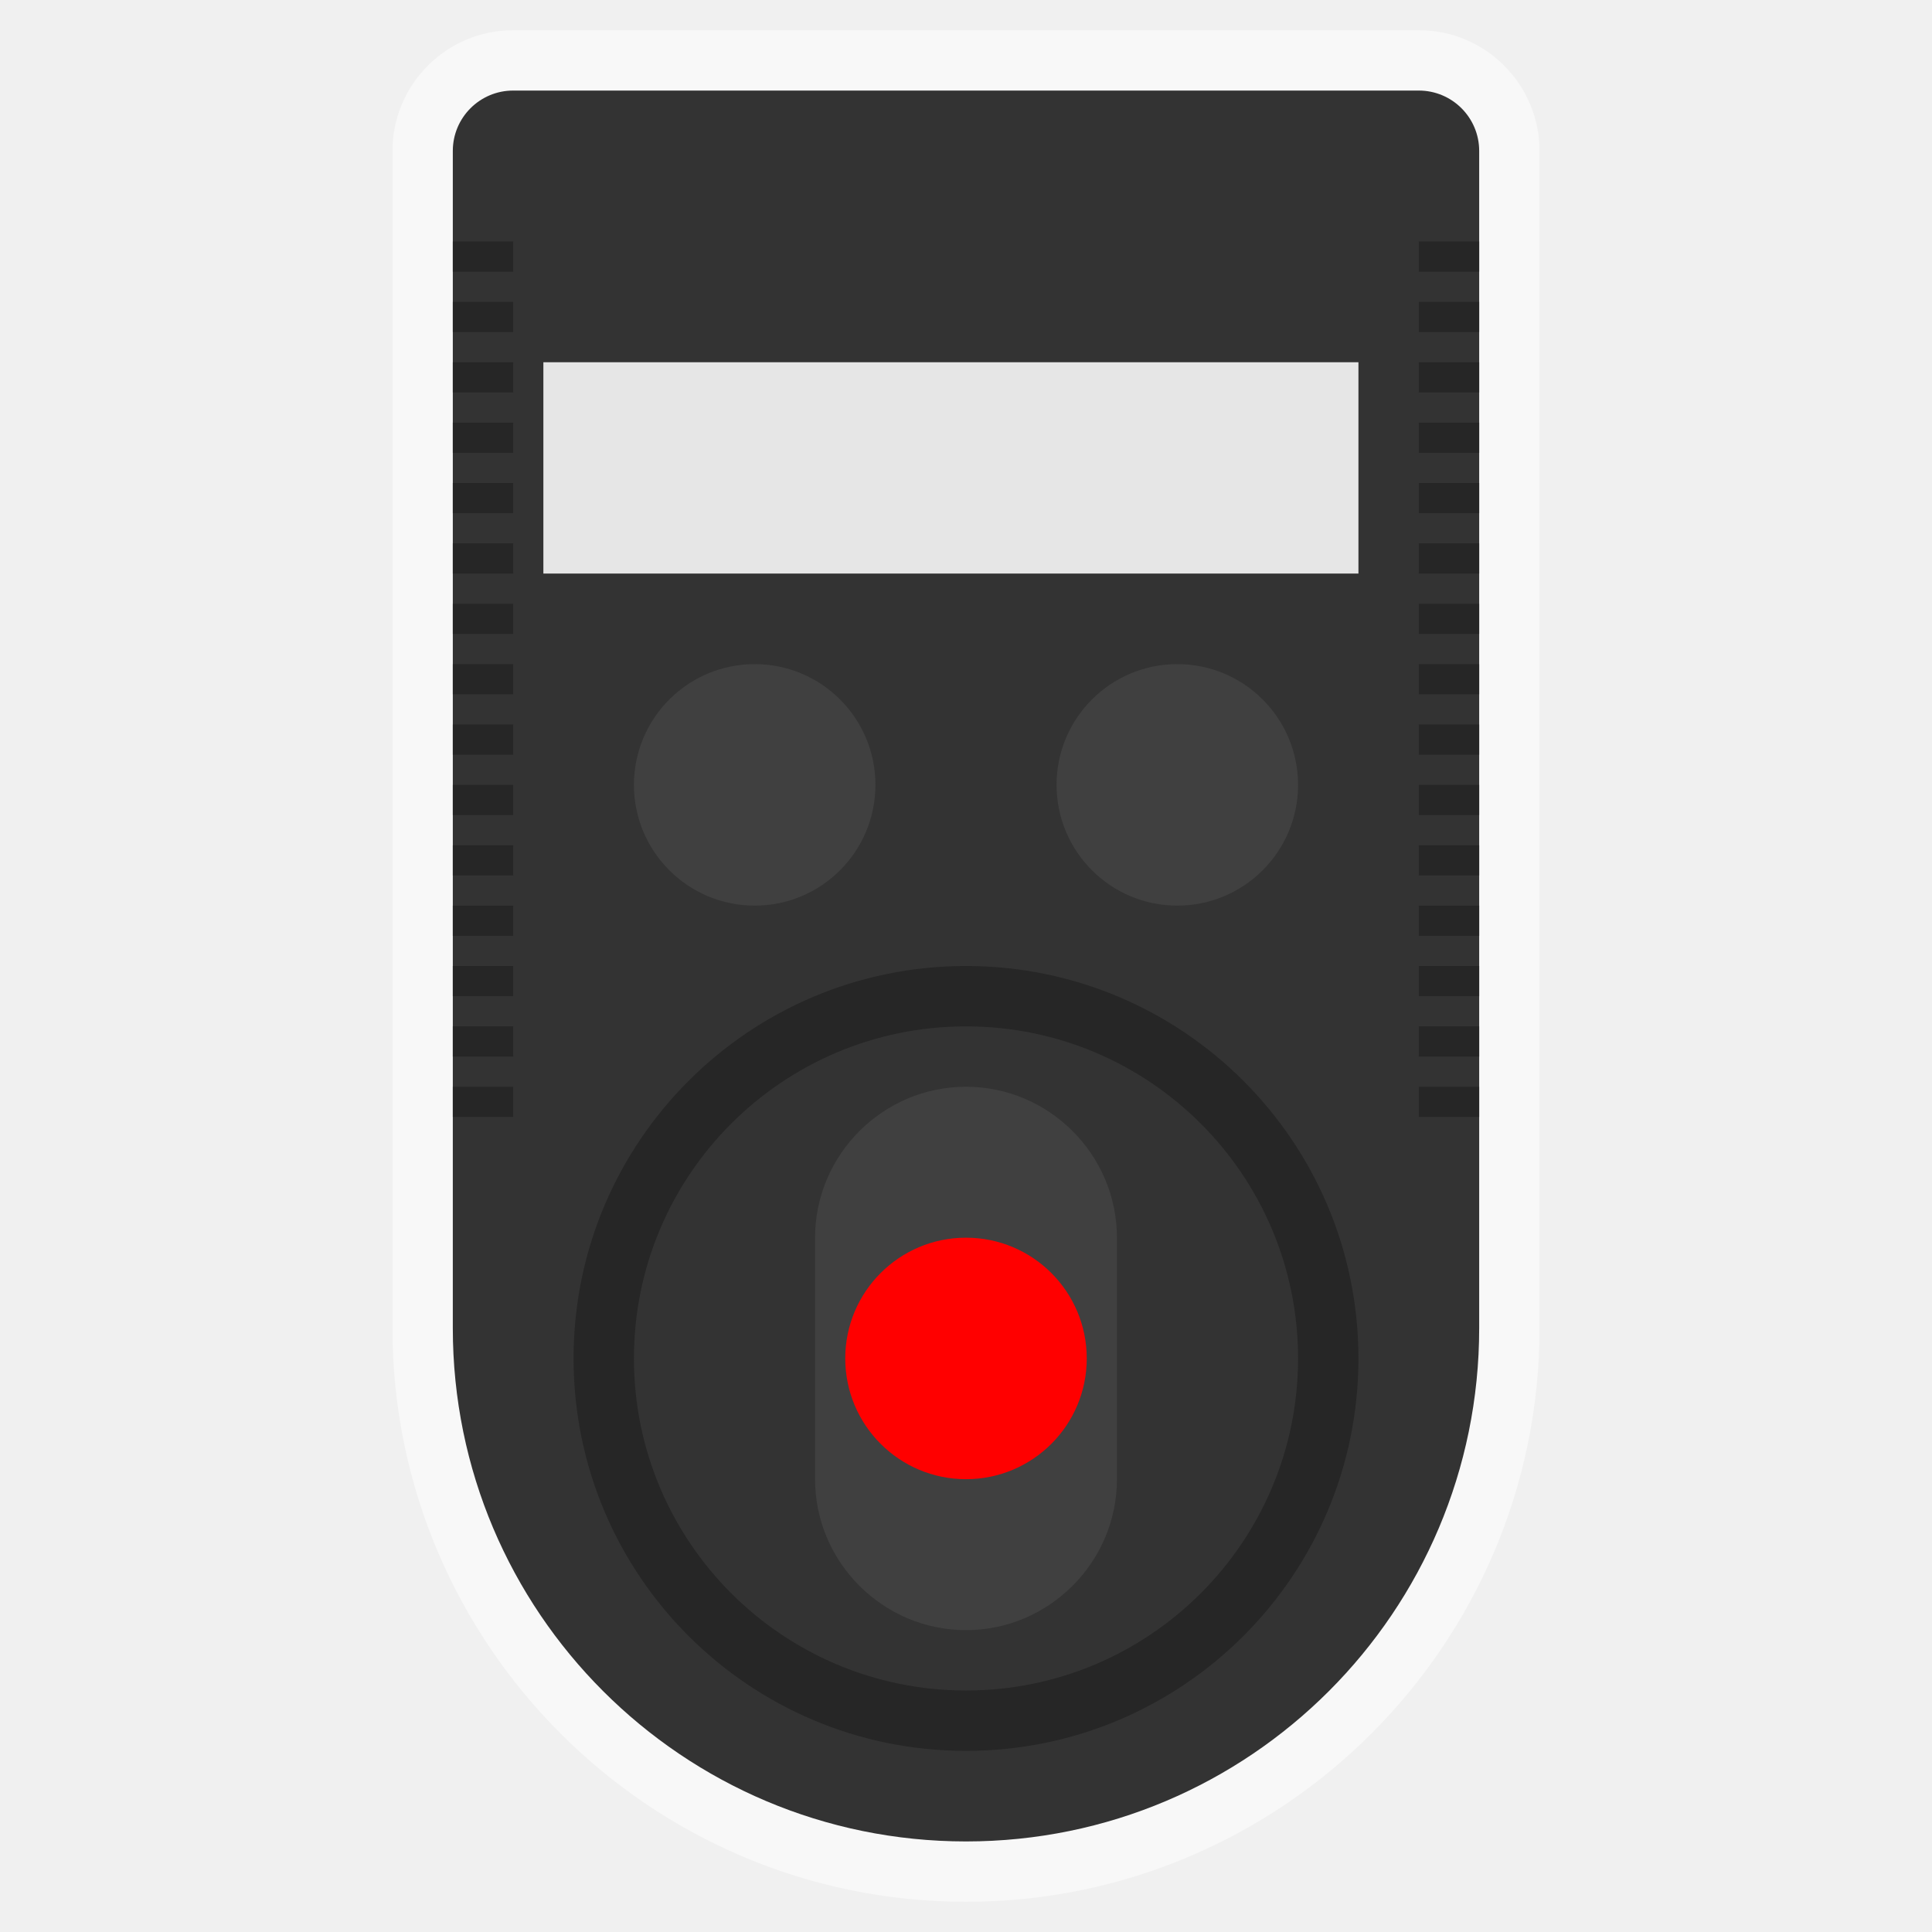
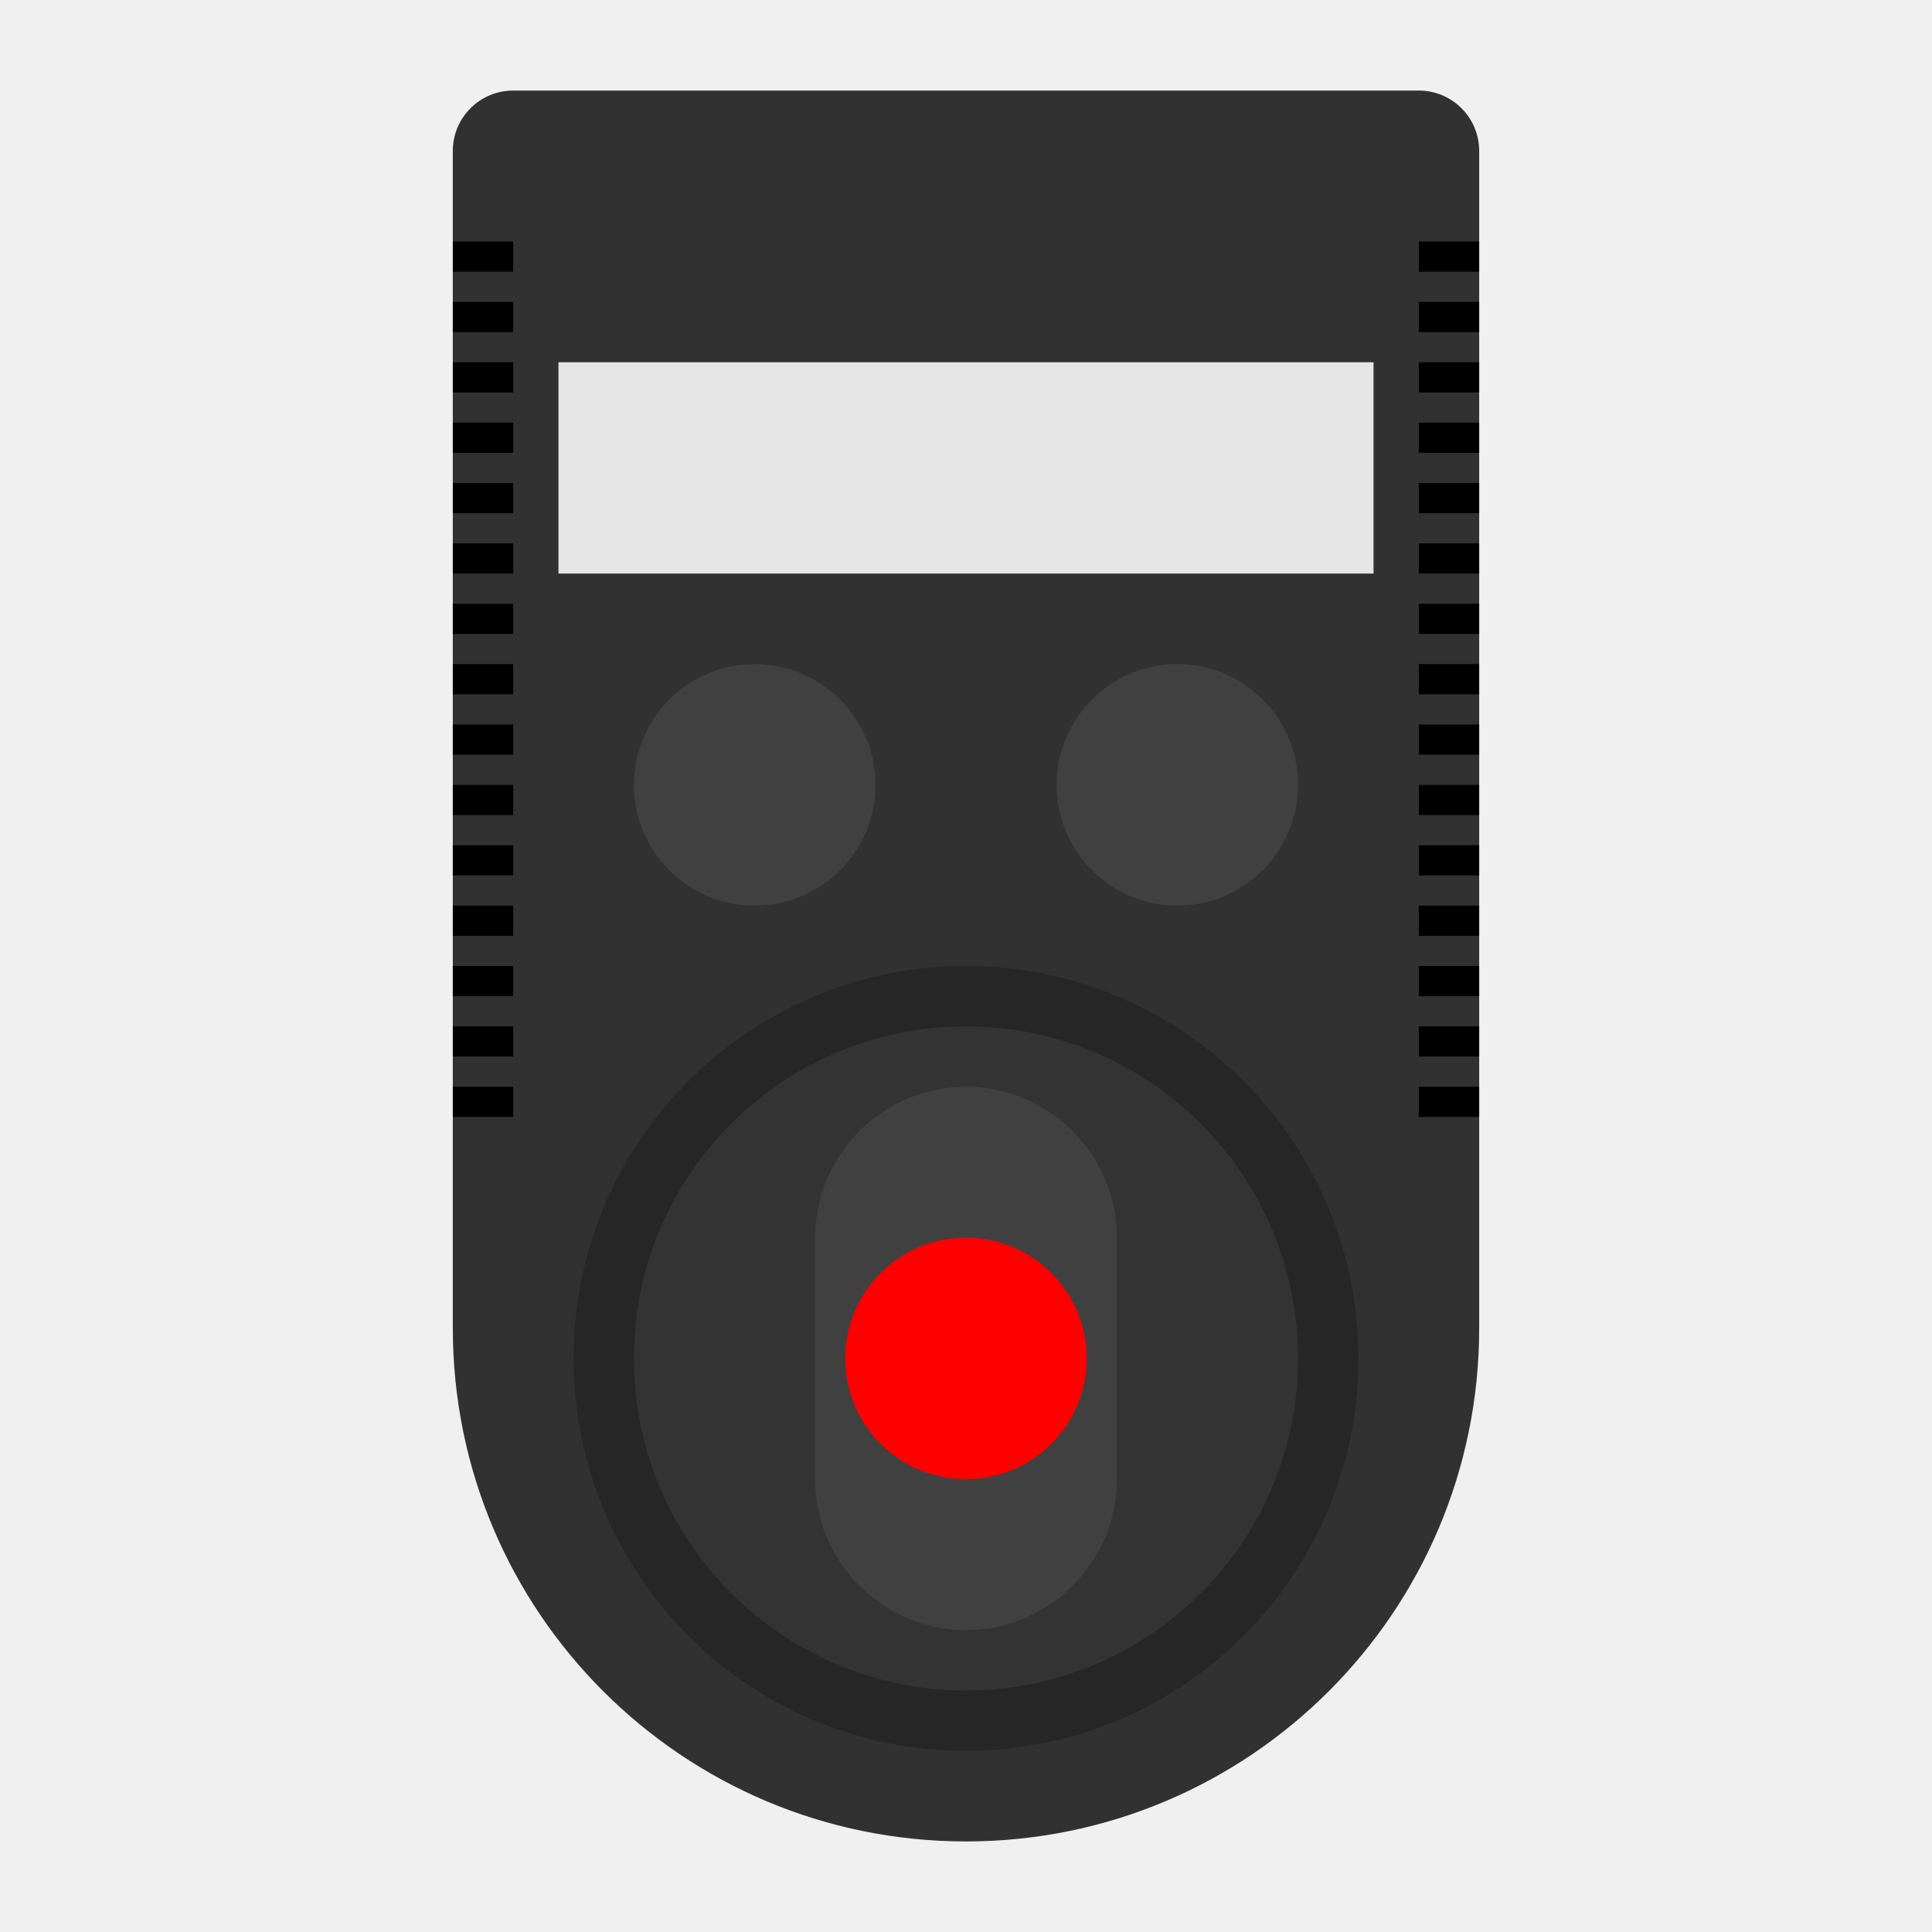
<svg xmlns="http://www.w3.org/2000/svg" viewBox="0 0 341.333 341.333" height="341.333" width="341.333" xml:space="preserve" id="svg2" version="1.1">
  <defs id="defs6">
    <clipPath id="clipPath18" clipPathUnits="userSpaceOnUse">
      <path id="path16" d="M 0,256 H 256 V 0 H 0 Z" />
    </clipPath>
    <clipPath id="clipPath26" clipPathUnits="userSpaceOnUse">
      <path id="path24" d="M 52,252 H 204 V 4 H 52 Z" />
    </clipPath>
  </defs>
-   <g transform="matrix(1.333333,0,0,-1.333333,0,341.3333)" id="g10">
-     <g id="g12">
-       <g clip-path="url(#clipPath18)" id="g14">
-         <g id="g20">
-           <g id="g22" />
-           <g id="g34">
-             <g style="opacity:0.5" id="g32" clip-path="url(#clipPath26)">
-               <g id="g30" transform="translate(188,252)">
-                 <path id="path28" style="fill:#ffffff;fill-opacity:1;fill-rule:nonzero;stroke:none" d="m 0,0 h -120 c -8.822,0 -16,-7.178 -16,-16 v -156 c 0,-41.906 34.093,-76 76,-76 41.906,0 76,34.094 76,76 V -16 C 16,-7.178 8.822,0 0,0" />
-               </g>
-             </g>
-           </g>
-         </g>
-         <g transform="translate(128,12)" id="g36">
-           <path id="path38" style="fill:#333333;fill-opacity:1;fill-rule:nonzero;stroke:none" d="m 0,0 v 0 c -37.555,0 -68,30.444 -68,68 v 156 c 0,4.418 3.582,8 8,8 H 60 c 4.418,0 8,-3.582 8,-8 V 68 C 68,30.444 37.556,0 0,0" />
-         </g>
-         <path id="path40" style="fill:#e6e6e6;fill-opacity:1;fill-rule:nonzero;stroke:none" d="M 180,180 H 72 v 28 h 108 z" />
-         <g transform="translate(116,152)" id="g42">
-           <path id="path44" style="fill:#404040;fill-opacity:1;fill-rule:nonzero;stroke:none" d="m 0,0 c 0,-8.836 -7.164,-16 -16,-16 -8.836,0 -16,7.164 -16,16 0,8.836 7.164,16 16,16 C -7.164,16 0,8.836 0,0" />
-         </g>
-         <g transform="translate(172,152)" id="g46">
-           <path id="path48" style="fill:#404040;fill-opacity:1;fill-rule:nonzero;stroke:none" d="m 0,0 c 0,-8.836 -7.163,-16 -16,-16 -8.837,0 -16,7.164 -16,16 0,8.836 7.163,16 16,16 C -7.163,16 0,8.836 0,0" />
-         </g>
-         <path id="path50" style="fill:#262626;fill-opacity:1;fill-rule:nonzero;stroke:none" d="m 68,220 h -8 v 4 h 8 z" />
-         <path id="path52" style="fill:#262626;fill-opacity:1;fill-rule:nonzero;stroke:none" d="m 68,212 h -8 v 4 h 8 z" />
-         <path id="path54" style="fill:#262626;fill-opacity:1;fill-rule:nonzero;stroke:none" d="m 68,204 h -8 v 4 h 8 z" />
-         <path id="path56" style="fill:#262626;fill-opacity:1;fill-rule:nonzero;stroke:none" d="m 68,196 h -8 v 4 h 8 z" />
-         <path id="path58" style="fill:#262626;fill-opacity:1;fill-rule:nonzero;stroke:none" d="m 68,188 h -8 v 4 h 8 z" />
-         <path id="path60" style="fill:#262626;fill-opacity:1;fill-rule:nonzero;stroke:none" d="m 68,180 h -8 v 4 h 8 z" />
-         <path id="path62" style="fill:#262626;fill-opacity:1;fill-rule:nonzero;stroke:none" d="m 68,172 h -8 v 4 h 8 z" />
-         <path id="path64" style="fill:#262626;fill-opacity:1;fill-rule:nonzero;stroke:none" d="m 68,164 h -8 v 4 h 8 z" />
-         <path id="path66" style="fill:#262626;fill-opacity:1;fill-rule:nonzero;stroke:none" d="m 68,156 h -8 v 4 h 8 z" />
-         <path id="path68" style="fill:#262626;fill-opacity:1;fill-rule:nonzero;stroke:none" d="m 68,148 h -8 v 4 h 8 z" />
-         <path id="path70" style="fill:#262626;fill-opacity:1;fill-rule:nonzero;stroke:none" d="m 68,140 h -8 v 4 h 8 z" />
-         <path id="path72" style="fill:#262626;fill-opacity:1;fill-rule:nonzero;stroke:none" d="m 68,132 h -8 v 4 h 8 z" />
-         <path id="path74" style="fill:#262626;fill-opacity:1;fill-rule:nonzero;stroke:none" d="m 68,124 h -8 v 4 h 8 z" />
-         <path id="path76" style="fill:#262626;fill-opacity:1;fill-rule:nonzero;stroke:none" d="m 68,116 h -8 v 4 h 8 z" />
-         <path id="path78" style="fill:#262626;fill-opacity:1;fill-rule:nonzero;stroke:none" d="m 68,108 h -8 v 4 h 8 z" />
-         <path id="path80" style="fill:#262626;fill-opacity:1;fill-rule:nonzero;stroke:none" d="m 196,220 h -8 v 4 h 8 z" />
-         <path id="path82" style="fill:#262626;fill-opacity:1;fill-rule:nonzero;stroke:none" d="m 196,212 h -8 v 4 h 8 z" />
-         <path id="path84" style="fill:#262626;fill-opacity:1;fill-rule:nonzero;stroke:none" d="m 196,204 h -8 v 4 h 8 z" />
-         <path id="path86" style="fill:#262626;fill-opacity:1;fill-rule:nonzero;stroke:none" d="m 196,196 h -8 v 4 h 8 z" />
-         <path id="path88" style="fill:#262626;fill-opacity:1;fill-rule:nonzero;stroke:none" d="m 196,188 h -8 v 4 h 8 z" />
-         <path id="path90" style="fill:#262626;fill-opacity:1;fill-rule:nonzero;stroke:none" d="m 196,180 h -8 v 4 h 8 z" />
-         <path id="path92" style="fill:#262626;fill-opacity:1;fill-rule:nonzero;stroke:none" d="m 196,172 h -8 v 4 h 8 z" />
-         <path id="path94" style="fill:#262626;fill-opacity:1;fill-rule:nonzero;stroke:none" d="m 196,164 h -8 v 4 h 8 z" />
-         <path id="path96" style="fill:#262626;fill-opacity:1;fill-rule:nonzero;stroke:none" d="m 196,156 h -8 v 4 h 8 z" />
-         <path id="path98" style="fill:#262626;fill-opacity:1;fill-rule:nonzero;stroke:none" d="m 196,148 h -8 v 4 h 8 z" />
-         <path id="path100" style="fill:#262626;fill-opacity:1;fill-rule:nonzero;stroke:none" d="m 196,140 h -8 v 4 h 8 z" />
-         <path id="path102" style="fill:#262626;fill-opacity:1;fill-rule:nonzero;stroke:none" d="m 196,132 h -8 v 4 h 8 z" />
-         <path id="path104" style="fill:#262626;fill-opacity:1;fill-rule:nonzero;stroke:none" d="m 196,124 h -8 v 4 h 8 z" />
-         <path id="path106" style="fill:#262626;fill-opacity:1;fill-rule:nonzero;stroke:none" d="m 196,116 h -8 v 4 h 8 z" />
-         <path id="path108" style="fill:#262626;fill-opacity:1;fill-rule:nonzero;stroke:none" d="m 196,108 h -8 v 4 h 8 z" />
-         <g transform="translate(180,76)" id="g110">
-           <path id="path112" style="fill:#262626;fill-opacity:1;fill-rule:nonzero;stroke:none" d="m 0,0 c 0,-28.719 -23.281,-52 -52,-52 -28.719,0 -52,23.281 -52,52 0,28.719 23.281,52 52,52 C -23.281,52 0,28.719 0,0" />
-         </g>
-         <g transform="translate(172,76)" id="g114">
-           <path id="path116" style="fill:#333333;fill-opacity:1;fill-rule:nonzero;stroke:none" d="m 0,0 c 0,-24.301 -19.699,-44 -44,-44 -24.3,0 -44,19.699 -44,44 0,24.301 19.7,44 44,44 C -19.699,44 0,24.301 0,0" />
-         </g>
-         <g transform="translate(128,40)" id="g118">
-           <path id="path120" style="fill:#404040;fill-opacity:1;fill-rule:nonzero;stroke:none" d="m 0,0 v 0 c -11,0 -20,9 -20,20 v 32 c 0,11 9,20 20,20 11,0 20,-9 20,-20 V 20 C 20,9 11,0 0,0" />
-         </g>
-         <g transform="translate(144,76)" id="g122">
-           <path id="path124" style="fill:#ff0000;fill-opacity:1;fill-rule:nonzero;stroke:none" d="m 0,0 c 0,-8.837 -7.163,-16 -16,-16 -8.836,0 -16,7.163 -16,16 0,8.837 7.164,16 16,16 C -7.163,16 0,8.837 0,0" />
-         </g>
-       </g>
-     </g>
+   <g id="g36" transform="matrix(1.333333,0,0,-1.333333,170.6667,325.3333)" style="fill:#313131;fill-opacity:1">
+     <path d="m 0,0 v 0 c -37.555,0 -68,30.444 -68,68 v 156 c 0,4.418 3.582,8 8,8 H 60 c 4.418,0 8,-3.582 8,-8 V 68 C 68,30.444 37.556,0 0,0" style="fill:#313131;fill-opacity:1;fill-rule:nonzero;stroke:none" id="path38" />
+   </g>
+   <path d="M 242.667,101.333 H 98.667 V 64 H 242.667 Z" style="fill:#e6e6e6;fill-opacity:1;fill-rule:nonzero;stroke:none;stroke-width:1.333" id="path40" />
+   <g id="g42" transform="matrix(1.333333,0,0,-1.333333,154.6667,138.6667)">
+     <path d="m 0,0 c 0,-8.836 -7.164,-16 -16,-16 -8.836,0 -16,7.164 -16,16 0,8.836 7.164,16 16,16 C -7.164,16 0,8.836 0,0" style="fill:#404040;fill-opacity:1;fill-rule:nonzero;stroke:none" id="path44" />
+   </g>
+   <g id="g46" transform="matrix(1.333333,0,0,-1.333333,229.3333,138.6667)">
+     <path d="m 0,0 c 0,-8.836 -7.163,-16 -16,-16 -8.837,0 -16,7.164 -16,16 0,8.836 7.163,16 16,16 C -7.163,16 0,8.836 0,0" style="fill:#404040;fill-opacity:1;fill-rule:nonzero;stroke:none" id="path48" />
+   </g>
+   <path d="M 90.667,48 H 80 v -5.333 h 10.667 z" style="fill:#000000;fill-opacity:1;fill-rule:nonzero;stroke:none;stroke-width:1.333" id="path50" />
+   <path d="M 90.667,58.667 H 80 v -5.333 h 10.667 z" style="fill:#000000;fill-opacity:1;fill-rule:nonzero;stroke:none;stroke-width:1.333" id="path52" />
+   <path d="M 90.667,69.333 H 80 v -5.333 h 10.667 z" style="fill:#000000;fill-opacity:1;fill-rule:nonzero;stroke:none;stroke-width:1.333" id="path54" />
+   <path d="M 90.667,80 H 80 V 74.667 h 10.667 z" style="fill:#000000;fill-opacity:1;fill-rule:nonzero;stroke:none;stroke-width:1.333" id="path56" />
+   <path d="M 90.667,90.667 H 80 v -5.333 h 10.667 z" style="fill:#000000;fill-opacity:1;fill-rule:nonzero;stroke:none;stroke-width:1.333" id="path58" />
+   <path d="M 90.667,101.333 H 80 v -5.333 h 10.667 z" style="fill:#000000;fill-opacity:1;fill-rule:nonzero;stroke:none;stroke-width:1.333" id="path60" />
+   <path d="M 90.667,112 H 80 v -5.333 h 10.667 z" style="fill:#000000;fill-opacity:1;fill-rule:nonzero;stroke:none;stroke-width:1.333" id="path62" />
+   <path d="M 90.667,122.667 H 80 v -5.333 h 10.667 z" style="fill:#000000;fill-opacity:1;fill-rule:nonzero;stroke:none;stroke-width:1.333" id="path64" />
+   <path d="M 90.667,133.333 H 80 V 128 h 10.667 z" style="fill:#000000;fill-opacity:1;fill-rule:nonzero;stroke:none;stroke-width:1.333" id="path66" />
+   <path d="M 90.667,144 H 80 v -5.333 h 10.667 z" style="fill:#000000;fill-opacity:1;fill-rule:nonzero;stroke:none;stroke-width:1.333" id="path68" />
+   <path d="M 90.667,154.667 H 80 v -5.333 h 10.667 z" style="fill:#000000;fill-opacity:1;fill-rule:nonzero;stroke:none;stroke-width:1.333" id="path70" />
+   <path d="M 90.667,165.333 H 80 V 160 h 10.667 z" style="fill:#000000;fill-opacity:1;fill-rule:nonzero;stroke:none;stroke-width:1.333" id="path72" />
+   <path d="M 90.667,176 H 80 v -5.333 h 10.667 z" style="fill:#000000;fill-opacity:1;fill-rule:nonzero;stroke:none;stroke-width:1.333" id="path74" />
+   <path d="M 90.667,186.667 H 80 v -5.333 h 10.667 z" style="fill:#000000;fill-opacity:1;fill-rule:nonzero;stroke:none;stroke-width:1.333" id="path76" />
+   <path d="M 90.667,197.333 H 80 V 192 h 10.667 z" style="fill:#000000;fill-opacity:1;fill-rule:nonzero;stroke:none;stroke-width:1.333" id="path78" />
+   <path d="m 261.333,48 h -10.667 v -5.333 h 10.667 z" style="fill:#000000;fill-opacity:1;fill-rule:nonzero;stroke:none;stroke-width:1.333" id="path80" />
+   <path d="m 261.333,58.667 h -10.667 v -5.333 h 10.667 z" style="fill:#000000;fill-opacity:1;fill-rule:nonzero;stroke:none;stroke-width:1.333" id="path82" />
+   <path d="m 261.333,69.333 h -10.667 v -5.333 h 10.667 z" style="fill:#000000;fill-opacity:1;fill-rule:nonzero;stroke:none;stroke-width:1.333" id="path84" />
+   <path d="M 261.333,80 H 250.667 V 74.667 h 10.667 z" style="fill:#000000;fill-opacity:1;fill-rule:nonzero;stroke:none;stroke-width:1.333" id="path86" />
+   <path d="m 261.333,90.667 h -10.667 v -5.333 h 10.667 z" style="fill:#000000;fill-opacity:1;fill-rule:nonzero;stroke:none;stroke-width:1.333" id="path88" />
+   <path d="m 261.333,101.333 h -10.667 v -5.333 h 10.667 z" style="fill:#000000;fill-opacity:1;fill-rule:nonzero;stroke:none;stroke-width:1.333" id="path90" />
+   <path d="m 261.333,112 h -10.667 v -5.333 h 10.667 z" style="fill:#000000;fill-opacity:1;fill-rule:nonzero;stroke:none;stroke-width:1.333" id="path92" />
+   <path d="m 261.333,122.667 h -10.667 v -5.333 h 10.667 z" style="fill:#000000;fill-opacity:1;fill-rule:nonzero;stroke:none;stroke-width:1.333" id="path94" />
+   <path d="M 261.333,133.333 H 250.667 V 128 h 10.667 z" style="fill:#000000;fill-opacity:1;fill-rule:nonzero;stroke:none;stroke-width:1.333" id="path96" />
+   <path d="m 261.333,144 h -10.667 v -5.333 h 10.667 z" style="fill:#000000;fill-opacity:1;fill-rule:nonzero;stroke:none;stroke-width:1.333" id="path98" />
+   <path d="m 261.333,154.667 h -10.667 v -5.333 h 10.667 z" style="fill:#000000;fill-opacity:1;fill-rule:nonzero;stroke:none;stroke-width:1.333" id="path100" />
+   <path d="M 261.333,165.333 H 250.667 V 160 h 10.667 z" style="fill:#000000;fill-opacity:1;fill-rule:nonzero;stroke:none;stroke-width:1.333" id="path102" />
+   <path d="m 261.333,176 h -10.667 v -5.333 h 10.667 z" style="fill:#000000;fill-opacity:1;fill-rule:nonzero;stroke:none;stroke-width:1.333" id="path104" />
+   <path d="m 261.333,186.667 h -10.667 v -5.333 h 10.667 z" style="fill:#000000;fill-opacity:1;fill-rule:nonzero;stroke:none;stroke-width:1.333" id="path106" />
+   <path d="M 261.333,197.333 H 250.667 V 192 h 10.667 z" style="fill:#000000;fill-opacity:1;fill-rule:nonzero;stroke:none;stroke-width:1.333" id="path108" />
+   <g id="g110" transform="matrix(1.333333,0,0,-1.333333,240,240)">
+     <path d="m 0,0 c 0,-28.719 -23.281,-52 -52,-52 -28.719,0 -52,23.281 -52,52 0,28.719 23.281,52 52,52 C -23.281,52 0,28.719 0,0" style="fill:#262626;fill-opacity:1;fill-rule:nonzero;stroke:none" id="path112" />
+   </g>
+   <g id="g114" transform="matrix(1.333333,0,0,-1.333333,229.3333,240)">
+     <path d="m 0,0 c 0,-24.301 -19.699,-44 -44,-44 -24.3,0 -44,19.699 -44,44 0,24.301 19.7,44 44,44 C -19.699,44 0,24.301 0,0" style="fill:#333333;fill-opacity:1;fill-rule:nonzero;stroke:none" id="path116" />
+   </g>
+   <g id="g118" transform="matrix(1.333333,0,0,-1.333333,170.6667,288)">
+     <path d="m 0,0 v 0 c -11,0 -20,9 -20,20 v 32 c 0,11 9,20 20,20 11,0 20,-9 20,-20 V 20 C 20,9 11,0 0,0" style="fill:#404040;fill-opacity:1;fill-rule:nonzero;stroke:none" id="path120" />
+   </g>
+   <g id="g122" transform="matrix(1.333333,0,0,-1.333333,192,240)">
+     <path d="m 0,0 c 0,-8.837 -7.163,-16 -16,-16 -8.836,0 -16,7.163 -16,16 0,8.837 7.164,16 16,16 C -7.163,16 0,8.837 0,0" style="fill:#ff0000;fill-opacity:1;fill-rule:nonzero;stroke:none" id="path124" />
  </g>
</svg>
